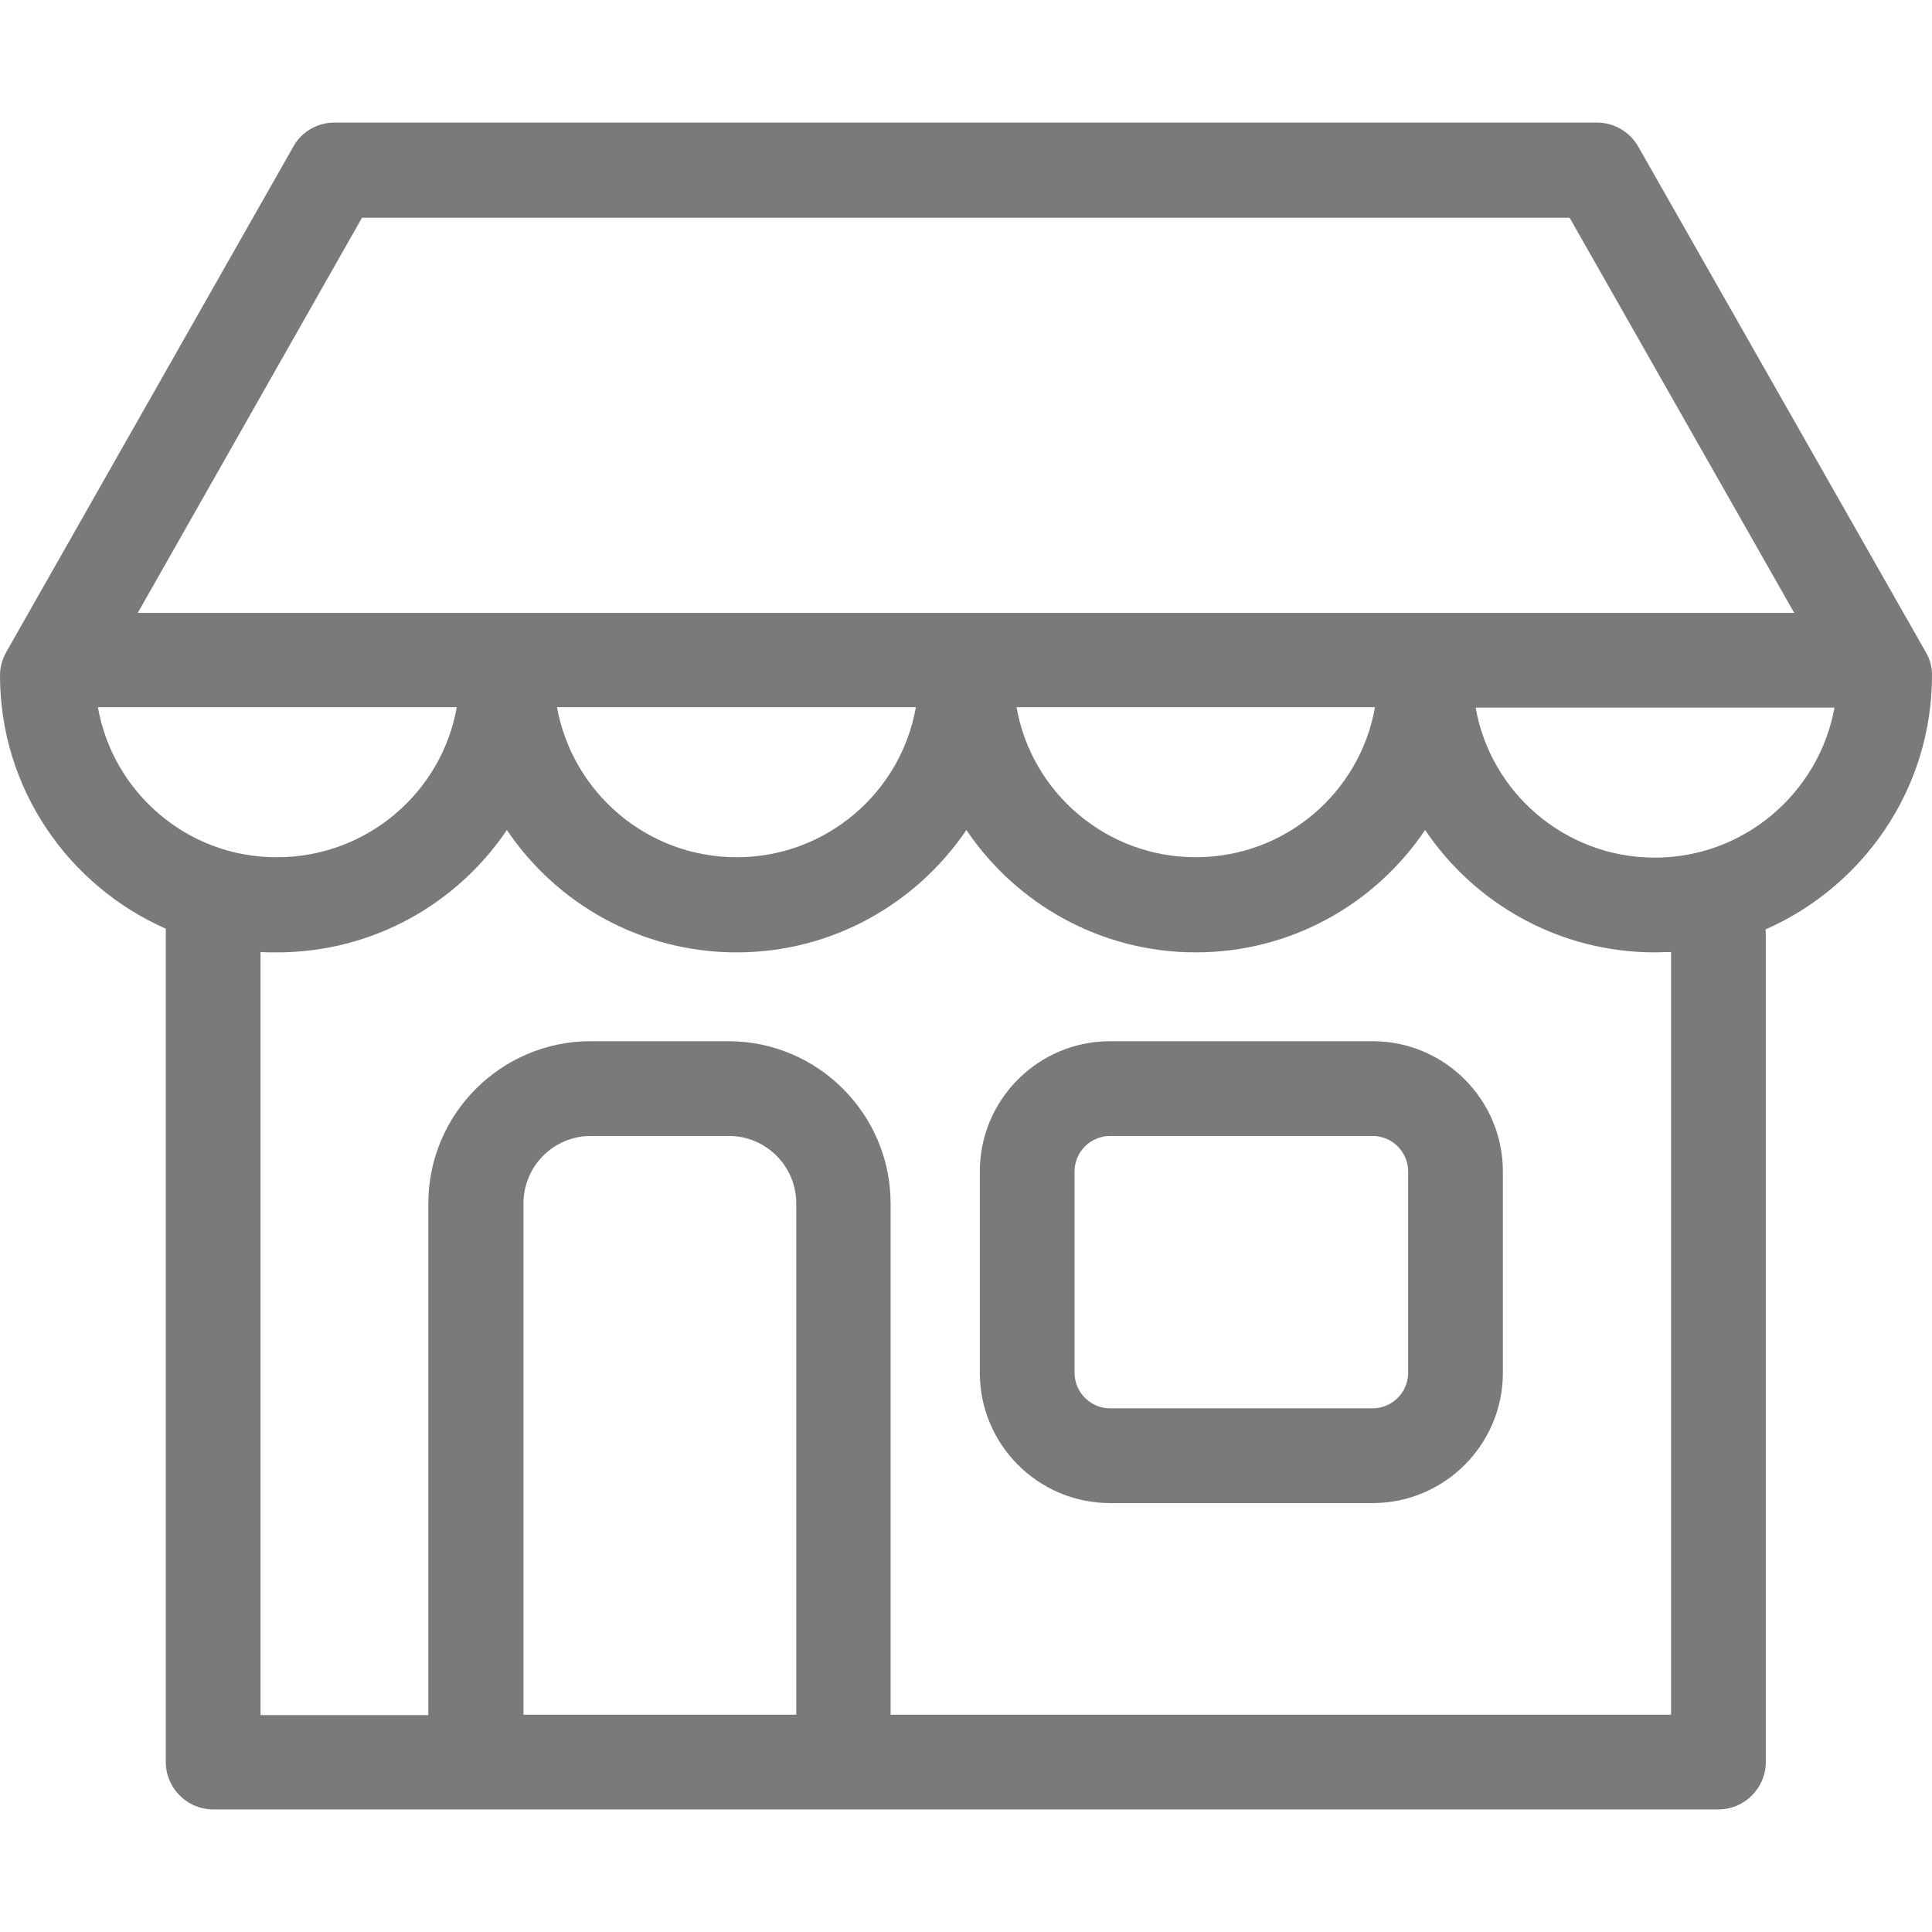
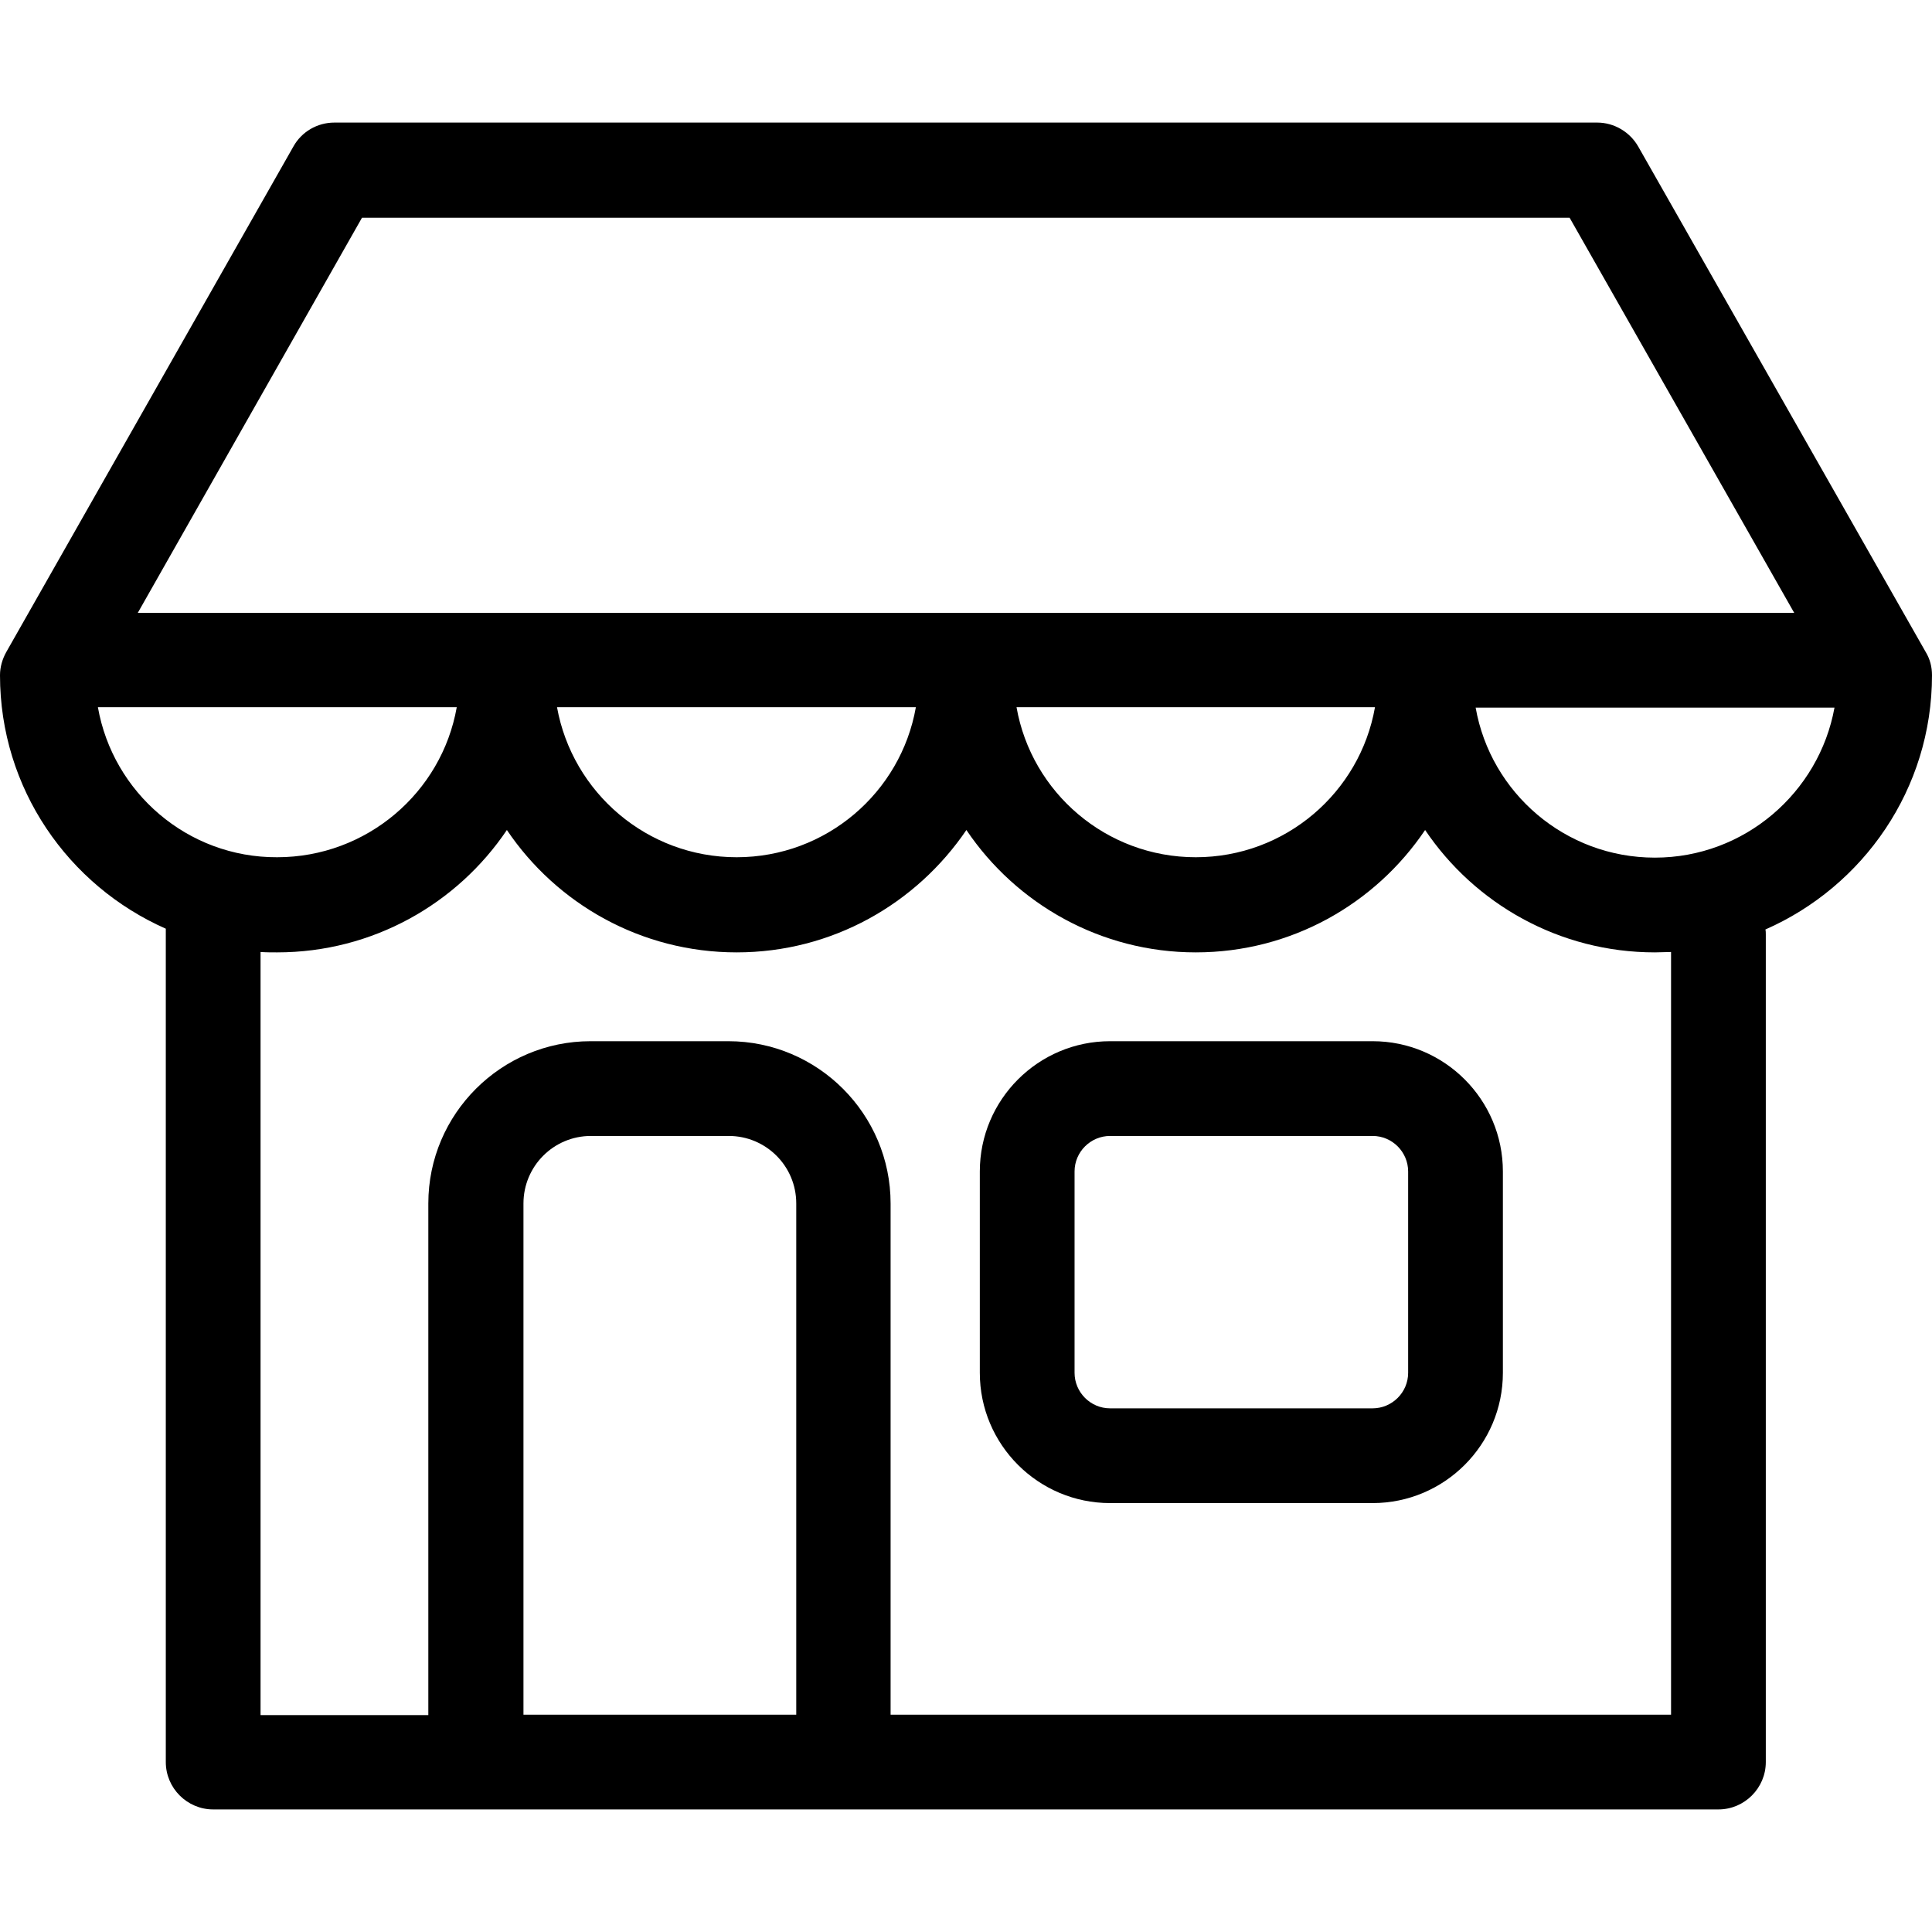
- <svg xmlns="http://www.w3.org/2000/svg" version="1.1" id="Capa_1" x="0px" y="0px" viewBox="0 0 489.4 489.4" style="enable-background:new 0 0 489.4 489.4;" xml:space="preserve" width="512px" height="512px">
+ <svg xmlns="http://www.w3.org/2000/svg" x="0px" y="0px" viewBox="0 0 489.4 489.4" width="512px" height="512px">
  <g>
    <g>
      <g>
-         <path d="M347.7,263.75h-66.5c-18.2,0-33,14.8-33,33v51c0,18.2,14.8,33,33,33h66.5c18.2,0,33-14.8,33-33v-51    C380.7,278.55,365.9,263.75,347.7,263.75z M356.7,347.75c0,5-4.1,9-9,9h-66.5c-5,0-9-4.1-9-9v-51c0-5,4.1-9,9-9h66.5    c5,0,9,4.1,9,9V347.75z" data-original="#000000" class="active-path" data-old_color="#000000" fill="#7A7A7A" />
-         <path d="M489.4,171.05c0-2.1-0.5-4.1-1.6-5.9l-72.8-128c-2.1-3.7-6.1-6.1-10.4-6.1H84.7c-4.3,0-8.3,2.3-10.4,6.1l-72.7,128    c-1,1.8-1.6,3.8-1.6,5.9c0,28.7,17.3,53.3,42,64.2v211.1c0,6.6,5.4,12,12,12h66.3c0.1,0,0.2,0,0.3,0h93c0.1,0,0.2,0,0.3,0h221.4    c6.6,0,12-5.4,12-12v-209.6c0-0.5,0-0.9-0.1-1.3C472,224.55,489.4,199.85,489.4,171.05z M91.7,55.15h305.9l56.9,100.1H34.9    L91.7,55.15z M348.3,179.15c-3.8,21.6-22.7,38-45.4,38c-22.7,0-41.6-16.4-45.4-38H348.3z M232,179.15c-3.8,21.6-22.7,38-45.4,38    s-41.6-16.4-45.5-38H232z M24.8,179.15h90.9c-3.8,21.6-22.8,38-45.5,38C47.5,217.25,28.6,200.75,24.8,179.15z M201.6,434.35h-69    v-129.5c0-9.4,7.6-17.1,17.1-17.1h34.9c9.4,0,17.1,7.6,17.1,17.1v129.5H201.6z M423.3,434.35H225.6v-129.5    c0-22.6-18.4-41.1-41.1-41.1h-34.9c-22.6,0-41.1,18.4-41.1,41.1v129.6H66v-193.3c1.4,0.1,2.8,0.1,4.2,0.1    c24.2,0,45.6-12.3,58.2-31c12.6,18.7,34,31,58.2,31s45.5-12.3,58.2-31c12.6,18.7,34,31,58.1,31c24.2,0,45.5-12.3,58.1-31    c12.6,18.7,34,31,58.2,31c1.4,0,2.7-0.1,4.1-0.1L423.3,434.35L423.3,434.35z M419.2,217.25c-22.7,0-41.6-16.4-45.4-38h90.9    C460.8,200.75,441.9,217.25,419.2,217.25z" data-original="#000000" class="active-path" data-old_color="#000000" fill="#7A7A7A" />
+         <path d="M347.7,263.75h-66.5c-18.2,0-33,14.8-33,33v51c0,18.2,14.8,33,33,33h66.5c18.2,0,33-14.8,33-33v-51    C380.7,278.55,365.9,263.75,347.7,263.75z M356.7,347.75c0,5-4.1,9-9,9h-66.5c-5,0-9-4.1-9-9v-51c0-5,4.1-9,9-9h66.5    c5,0,9,4.1,9,9V347.75z" data-original="#000000" class="active-path" />
+         <path d="M489.4,171.05c0-2.1-0.5-4.1-1.6-5.9l-72.8-128c-2.1-3.7-6.1-6.1-10.4-6.1H84.7c-4.3,0-8.3,2.3-10.4,6.1l-72.7,128    c-1,1.8-1.6,3.8-1.6,5.9c0,28.7,17.3,53.3,42,64.2v211.1c0,6.6,5.4,12,12,12h66.3c0.1,0,0.2,0,0.3,0h93c0.1,0,0.2,0,0.3,0h221.4    c6.6,0,12-5.4,12-12v-209.6c0-0.5,0-0.9-0.1-1.3C472,224.55,489.4,199.85,489.4,171.05z M91.7,55.15h305.9l56.9,100.1H34.9    L91.7,55.15z M348.3,179.15c-3.8,21.6-22.7,38-45.4,38c-22.7,0-41.6-16.4-45.4-38H348.3z M232,179.15c-3.8,21.6-22.7,38-45.4,38    s-41.6-16.4-45.5-38H232z M24.8,179.15h90.9c-3.8,21.6-22.8,38-45.5,38C47.5,217.25,28.6,200.75,24.8,179.15z M201.6,434.35h-69    v-129.5c0-9.4,7.6-17.1,17.1-17.1h34.9c9.4,0,17.1,7.6,17.1,17.1v129.5H201.6z M423.3,434.35H225.6v-129.5    c0-22.6-18.4-41.1-41.1-41.1h-34.9c-22.6,0-41.1,18.4-41.1,41.1v129.6H66v-193.3c1.4,0.1,2.8,0.1,4.2,0.1    c24.2,0,45.6-12.3,58.2-31c12.6,18.7,34,31,58.2,31s45.5-12.3,58.2-31c12.6,18.7,34,31,58.1,31c24.2,0,45.5-12.3,58.1-31    c12.6,18.7,34,31,58.2,31c1.4,0,2.7-0.1,4.1-0.1L423.3,434.35L423.3,434.35z M419.2,217.25c-22.7,0-41.6-16.4-45.4-38h90.9    C460.8,200.75,441.9,217.25,419.2,217.25z" data-original="#000000" class="active-path" />
      </g>
    </g>
  </g>
</svg>
